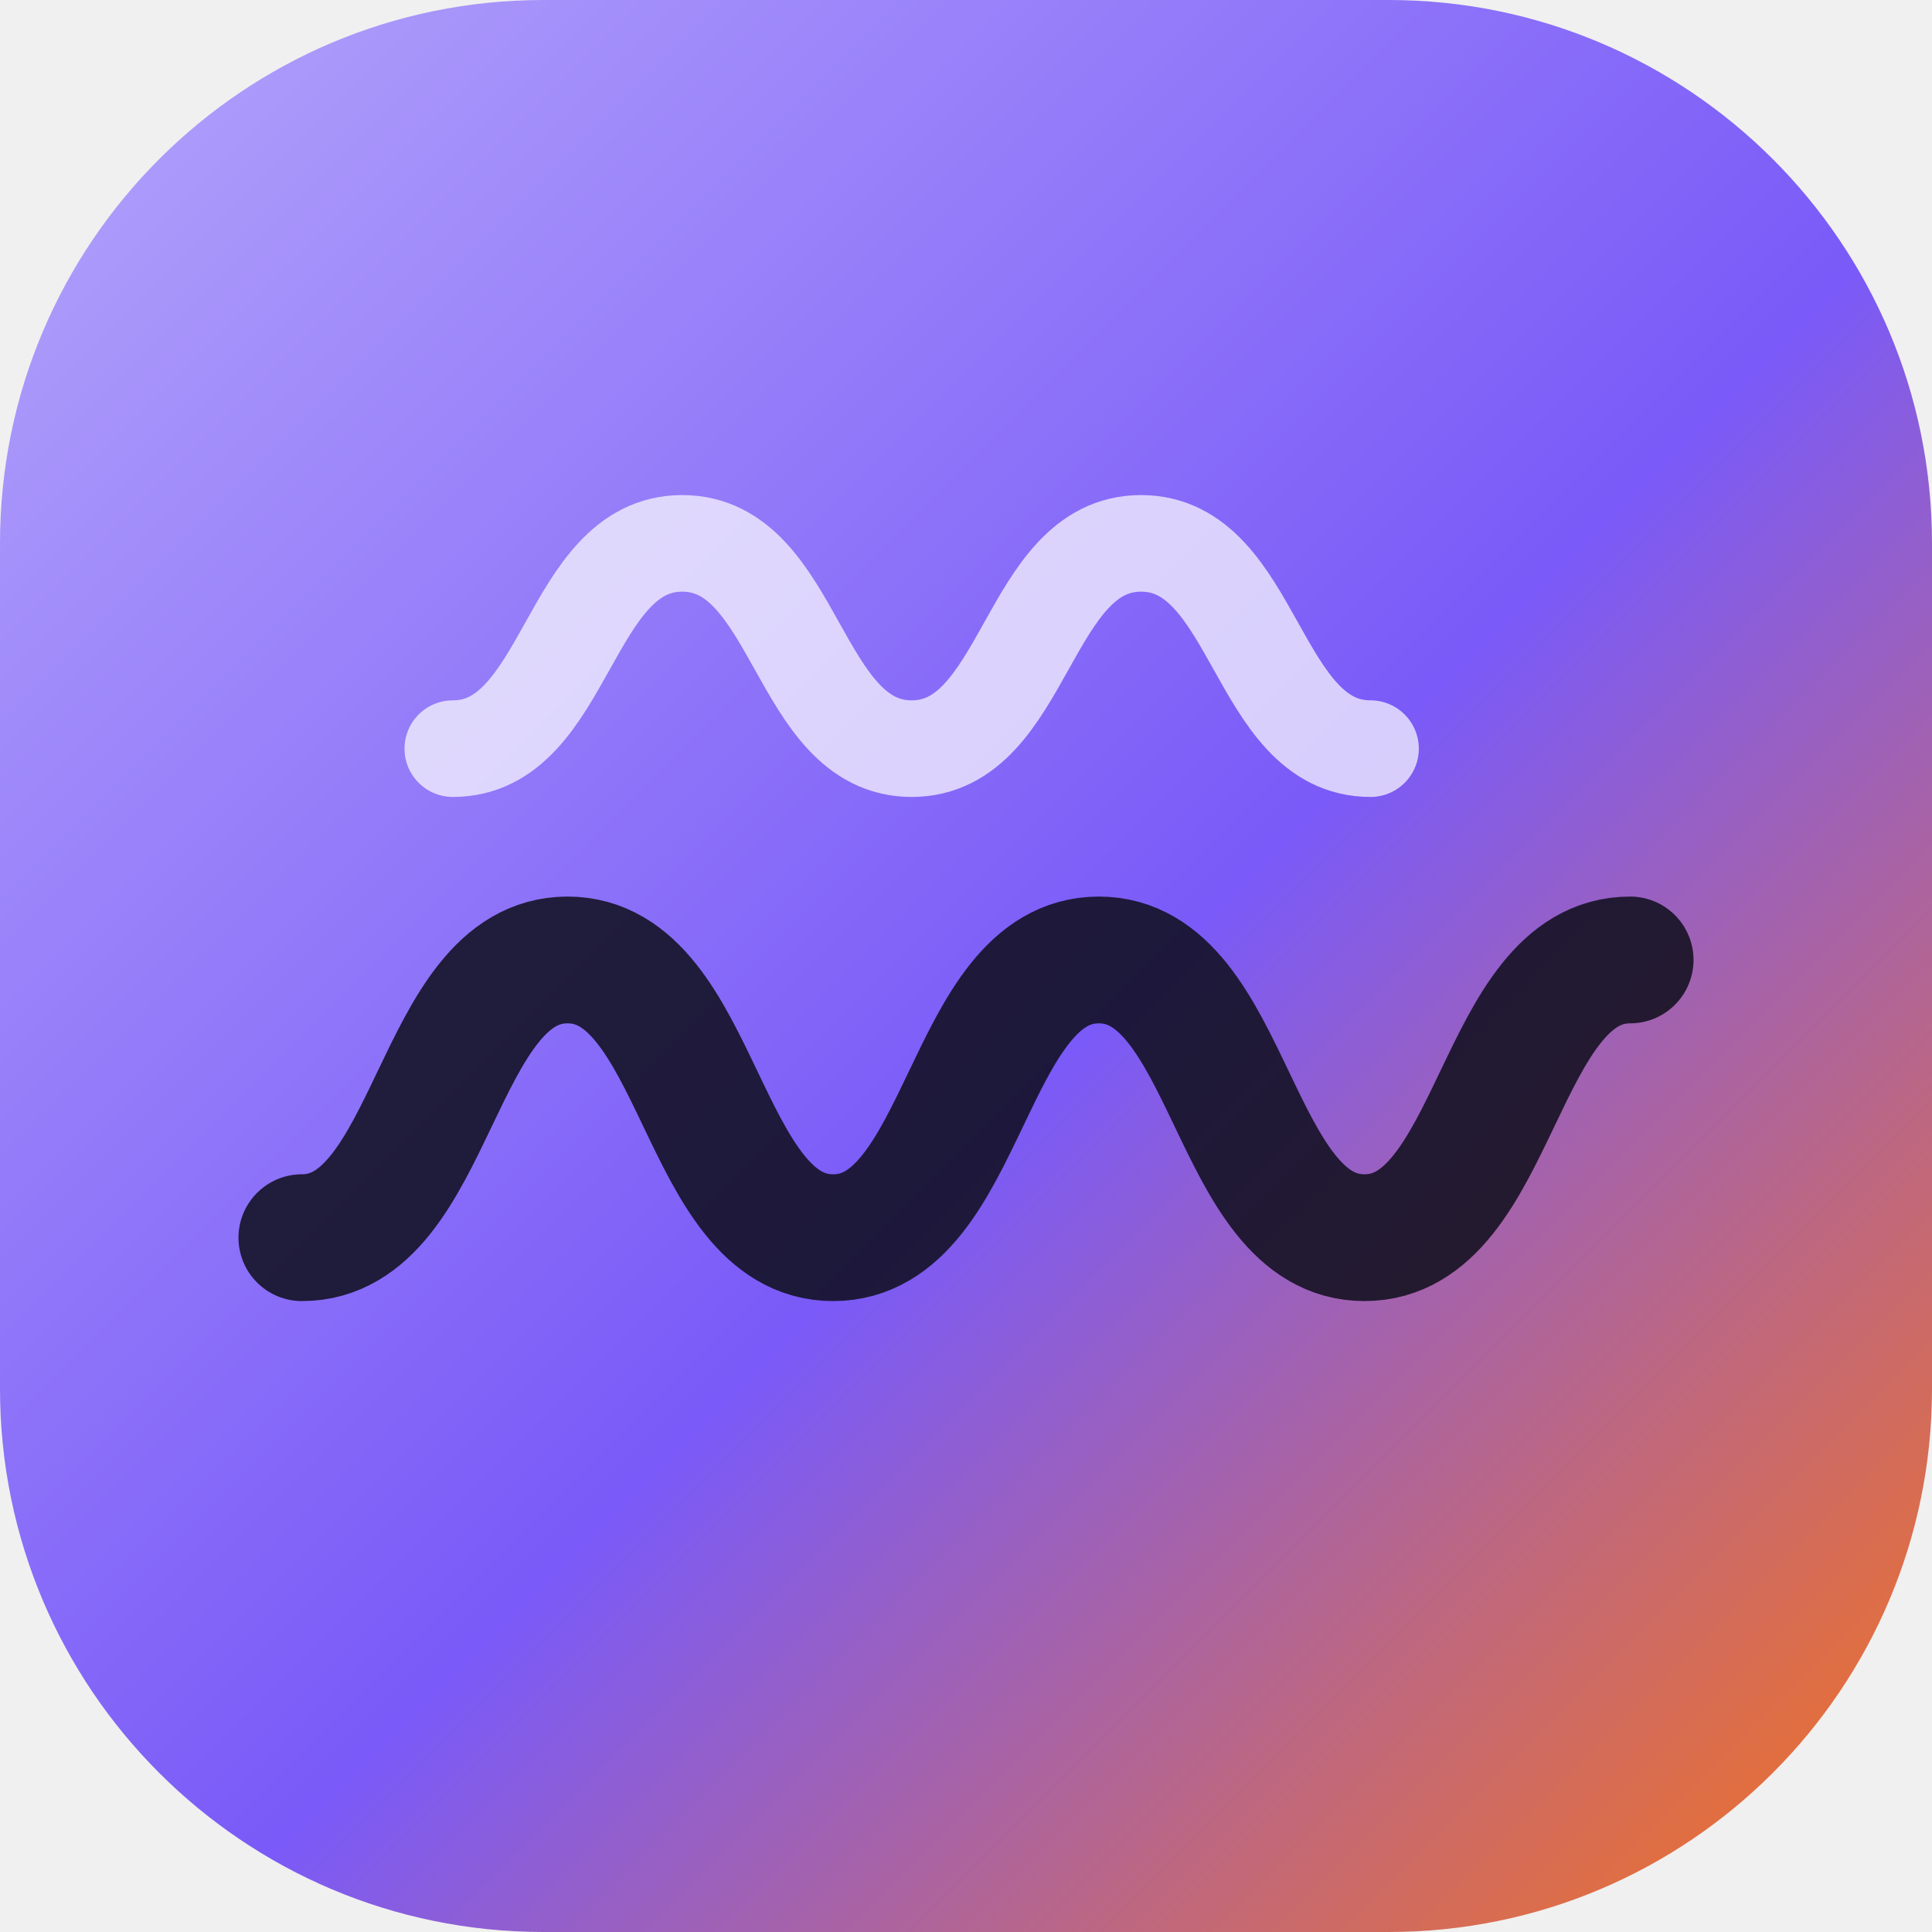
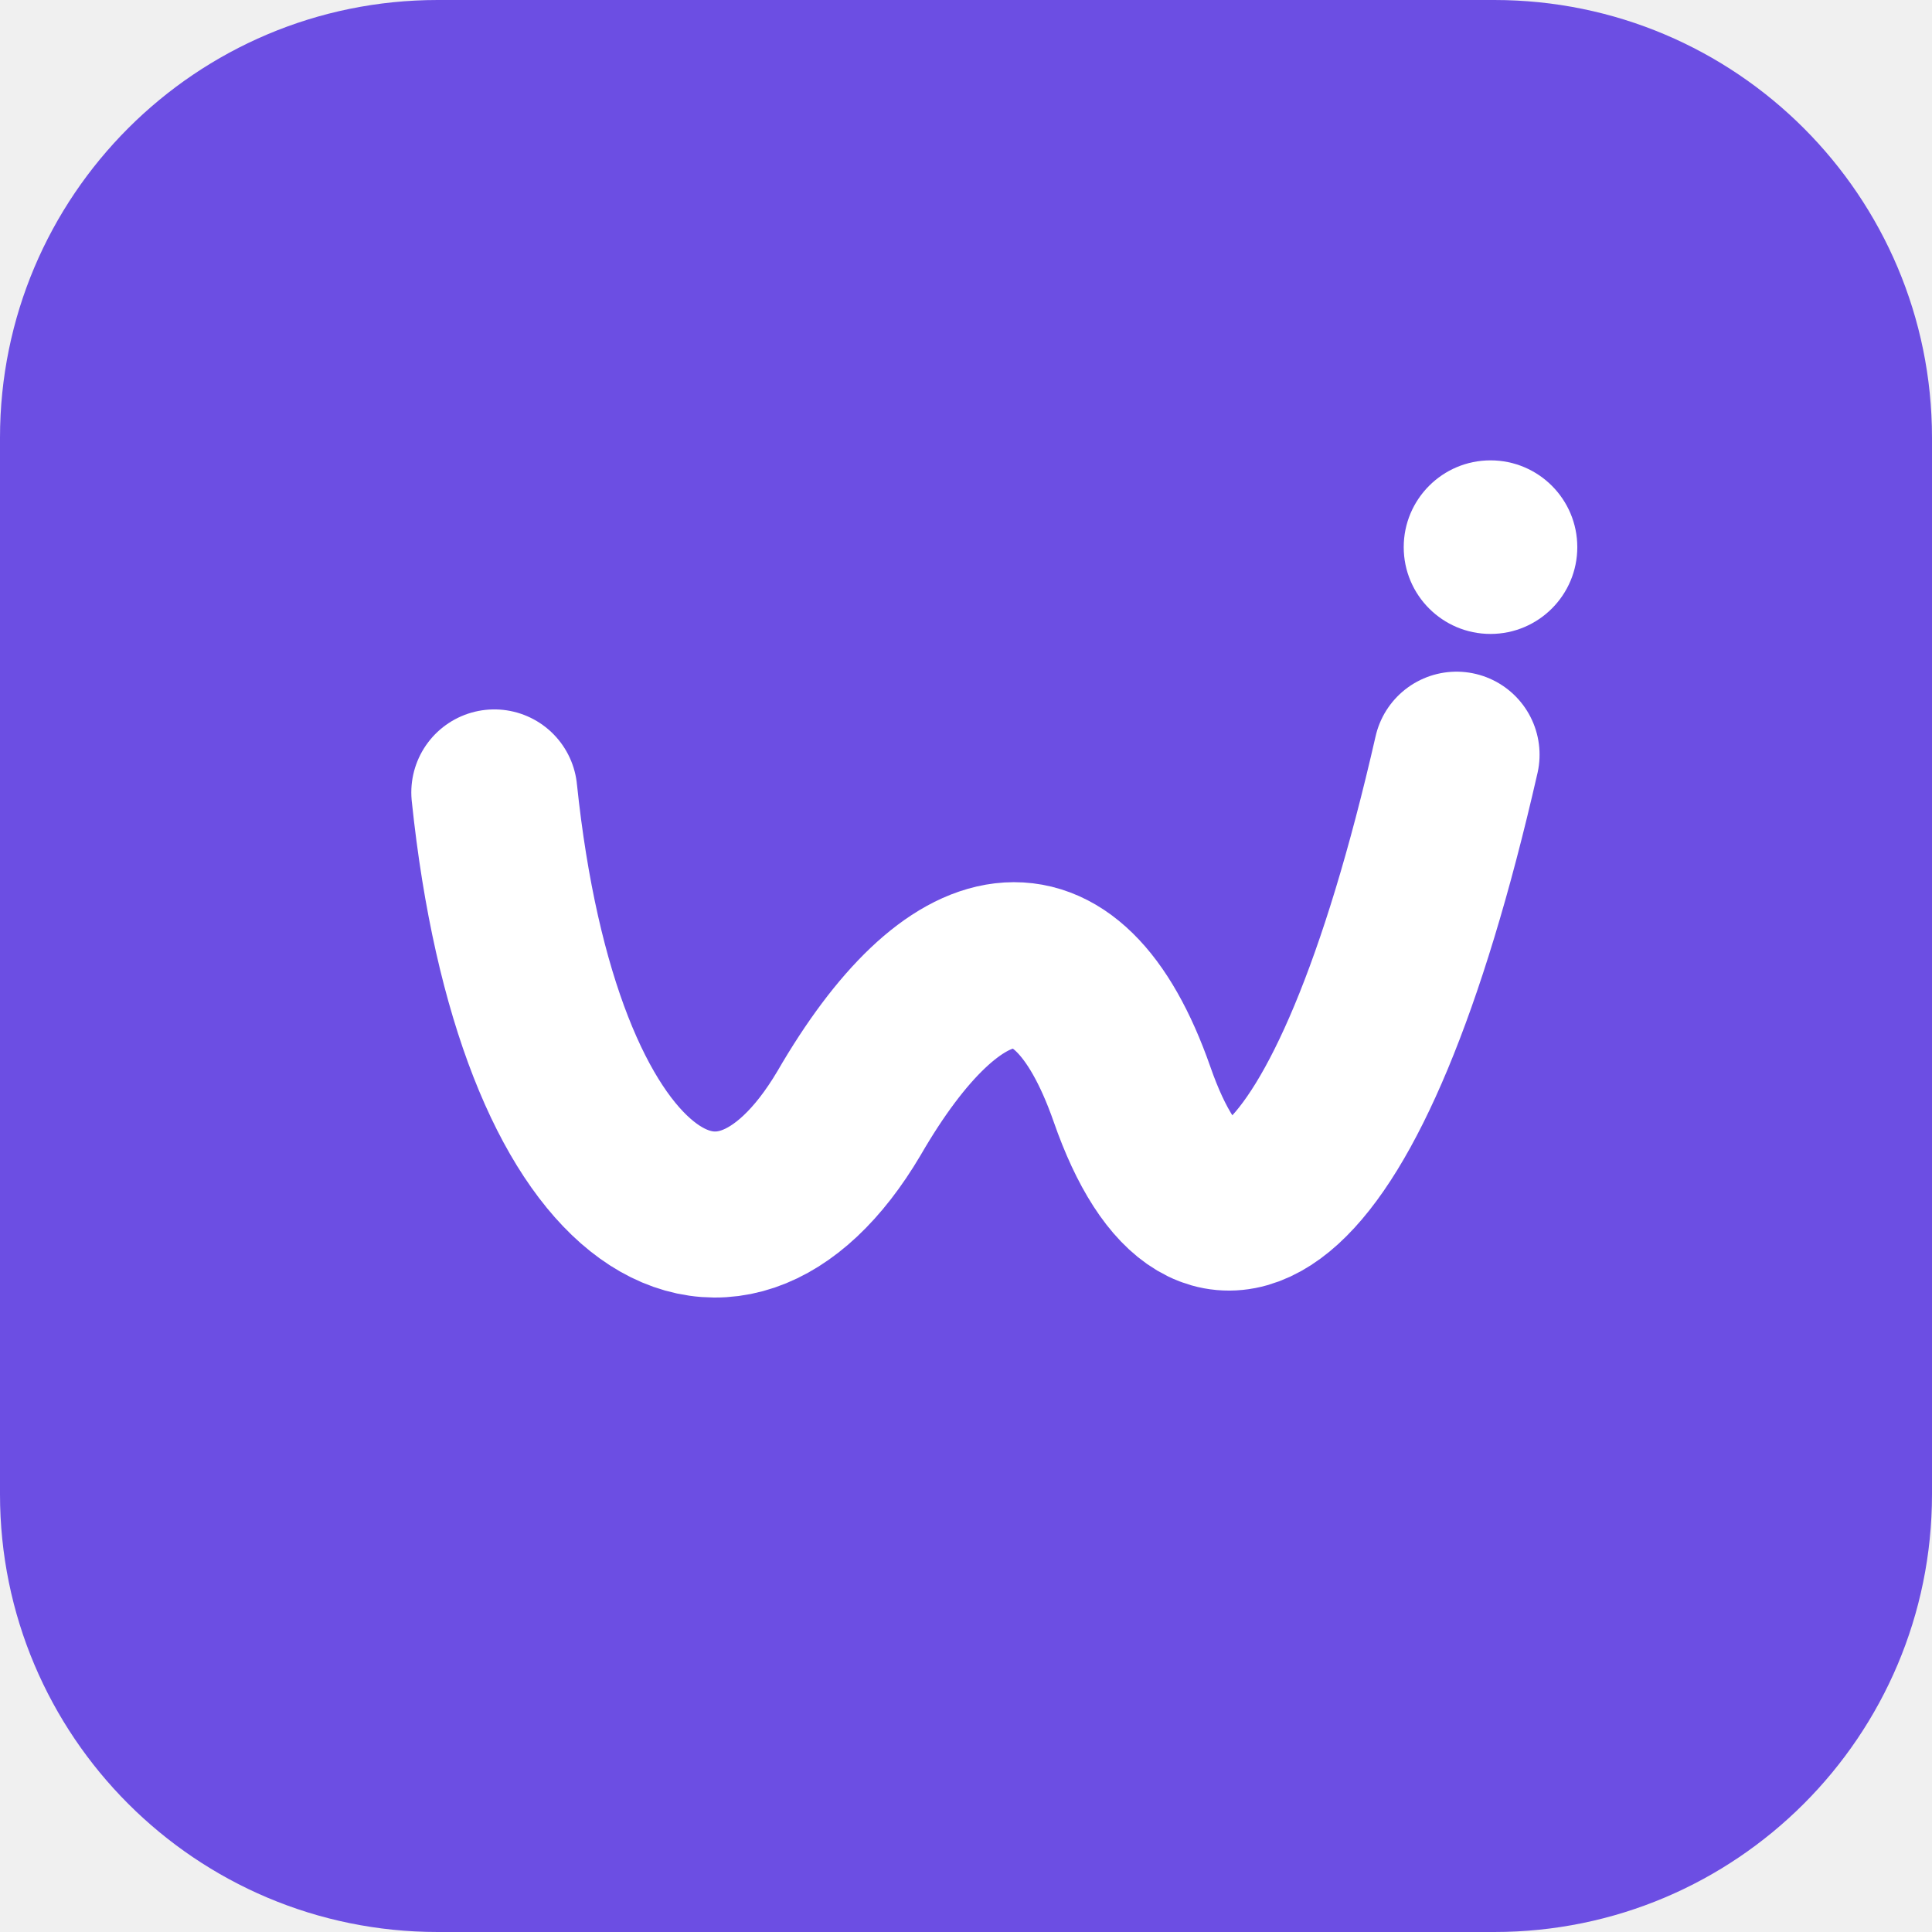
- <svg xmlns="http://www.w3.org/2000/svg" viewBox="0 0 32 32" width="32" height="32">
-   <defs>
-     <linearGradient id="g" x1="0" y1="0" x2="32" y2="32" gradientUnits="userSpaceOnUse">
-       <stop stop-color="#B4A5FB" />
-       <stop offset="0.55" stop-color="#7A5AF8" />
-       <stop offset="1" stop-color="#F97316" />
-     </linearGradient>
-   </defs>
-   <rect width="32" height="32" rx="9" fill="url(#g)" />
-   <path d="M5 20.5c2.2 0 2.2-4.6 4.4-4.6s2.2 4.6 4.4 4.6 2.2-4.6 4.4-4.6 2.2 4.6 4.4 4.6 2.2-4.6 4.4-4.6" stroke="#0E0E1A" stroke-opacity="0.85" stroke-width="2.1" stroke-linecap="round" fill="none" />
-   <path d="M7.5 12.4c1.9 0 1.9-3.4 3.8-3.4s1.9 3.4 3.8 3.4 1.9-3.4 3.8-3.4 1.9 3.4 3.8 3.4" stroke="#FFFFFF" stroke-opacity="0.7" stroke-width="1.6" stroke-linecap="round" fill="none" />
+ <svg xmlns="http://www.w3.org/2000/svg" viewBox="0 0 1024 1024" width="32" height="32">
+   <rect width="1024" height="1024" rx="232" fill="#6C4EE3" />
+   <path d="M262 420C285 640 385 700 450 590C505 495 565 480 600 580C640 695 715 650 772 400" fill="none" stroke="#fff" stroke-width="88" stroke-linecap="round" stroke-linejoin="round" />
+   <circle cx="790" cy="290" r="46" fill="#fff" />
</svg>
